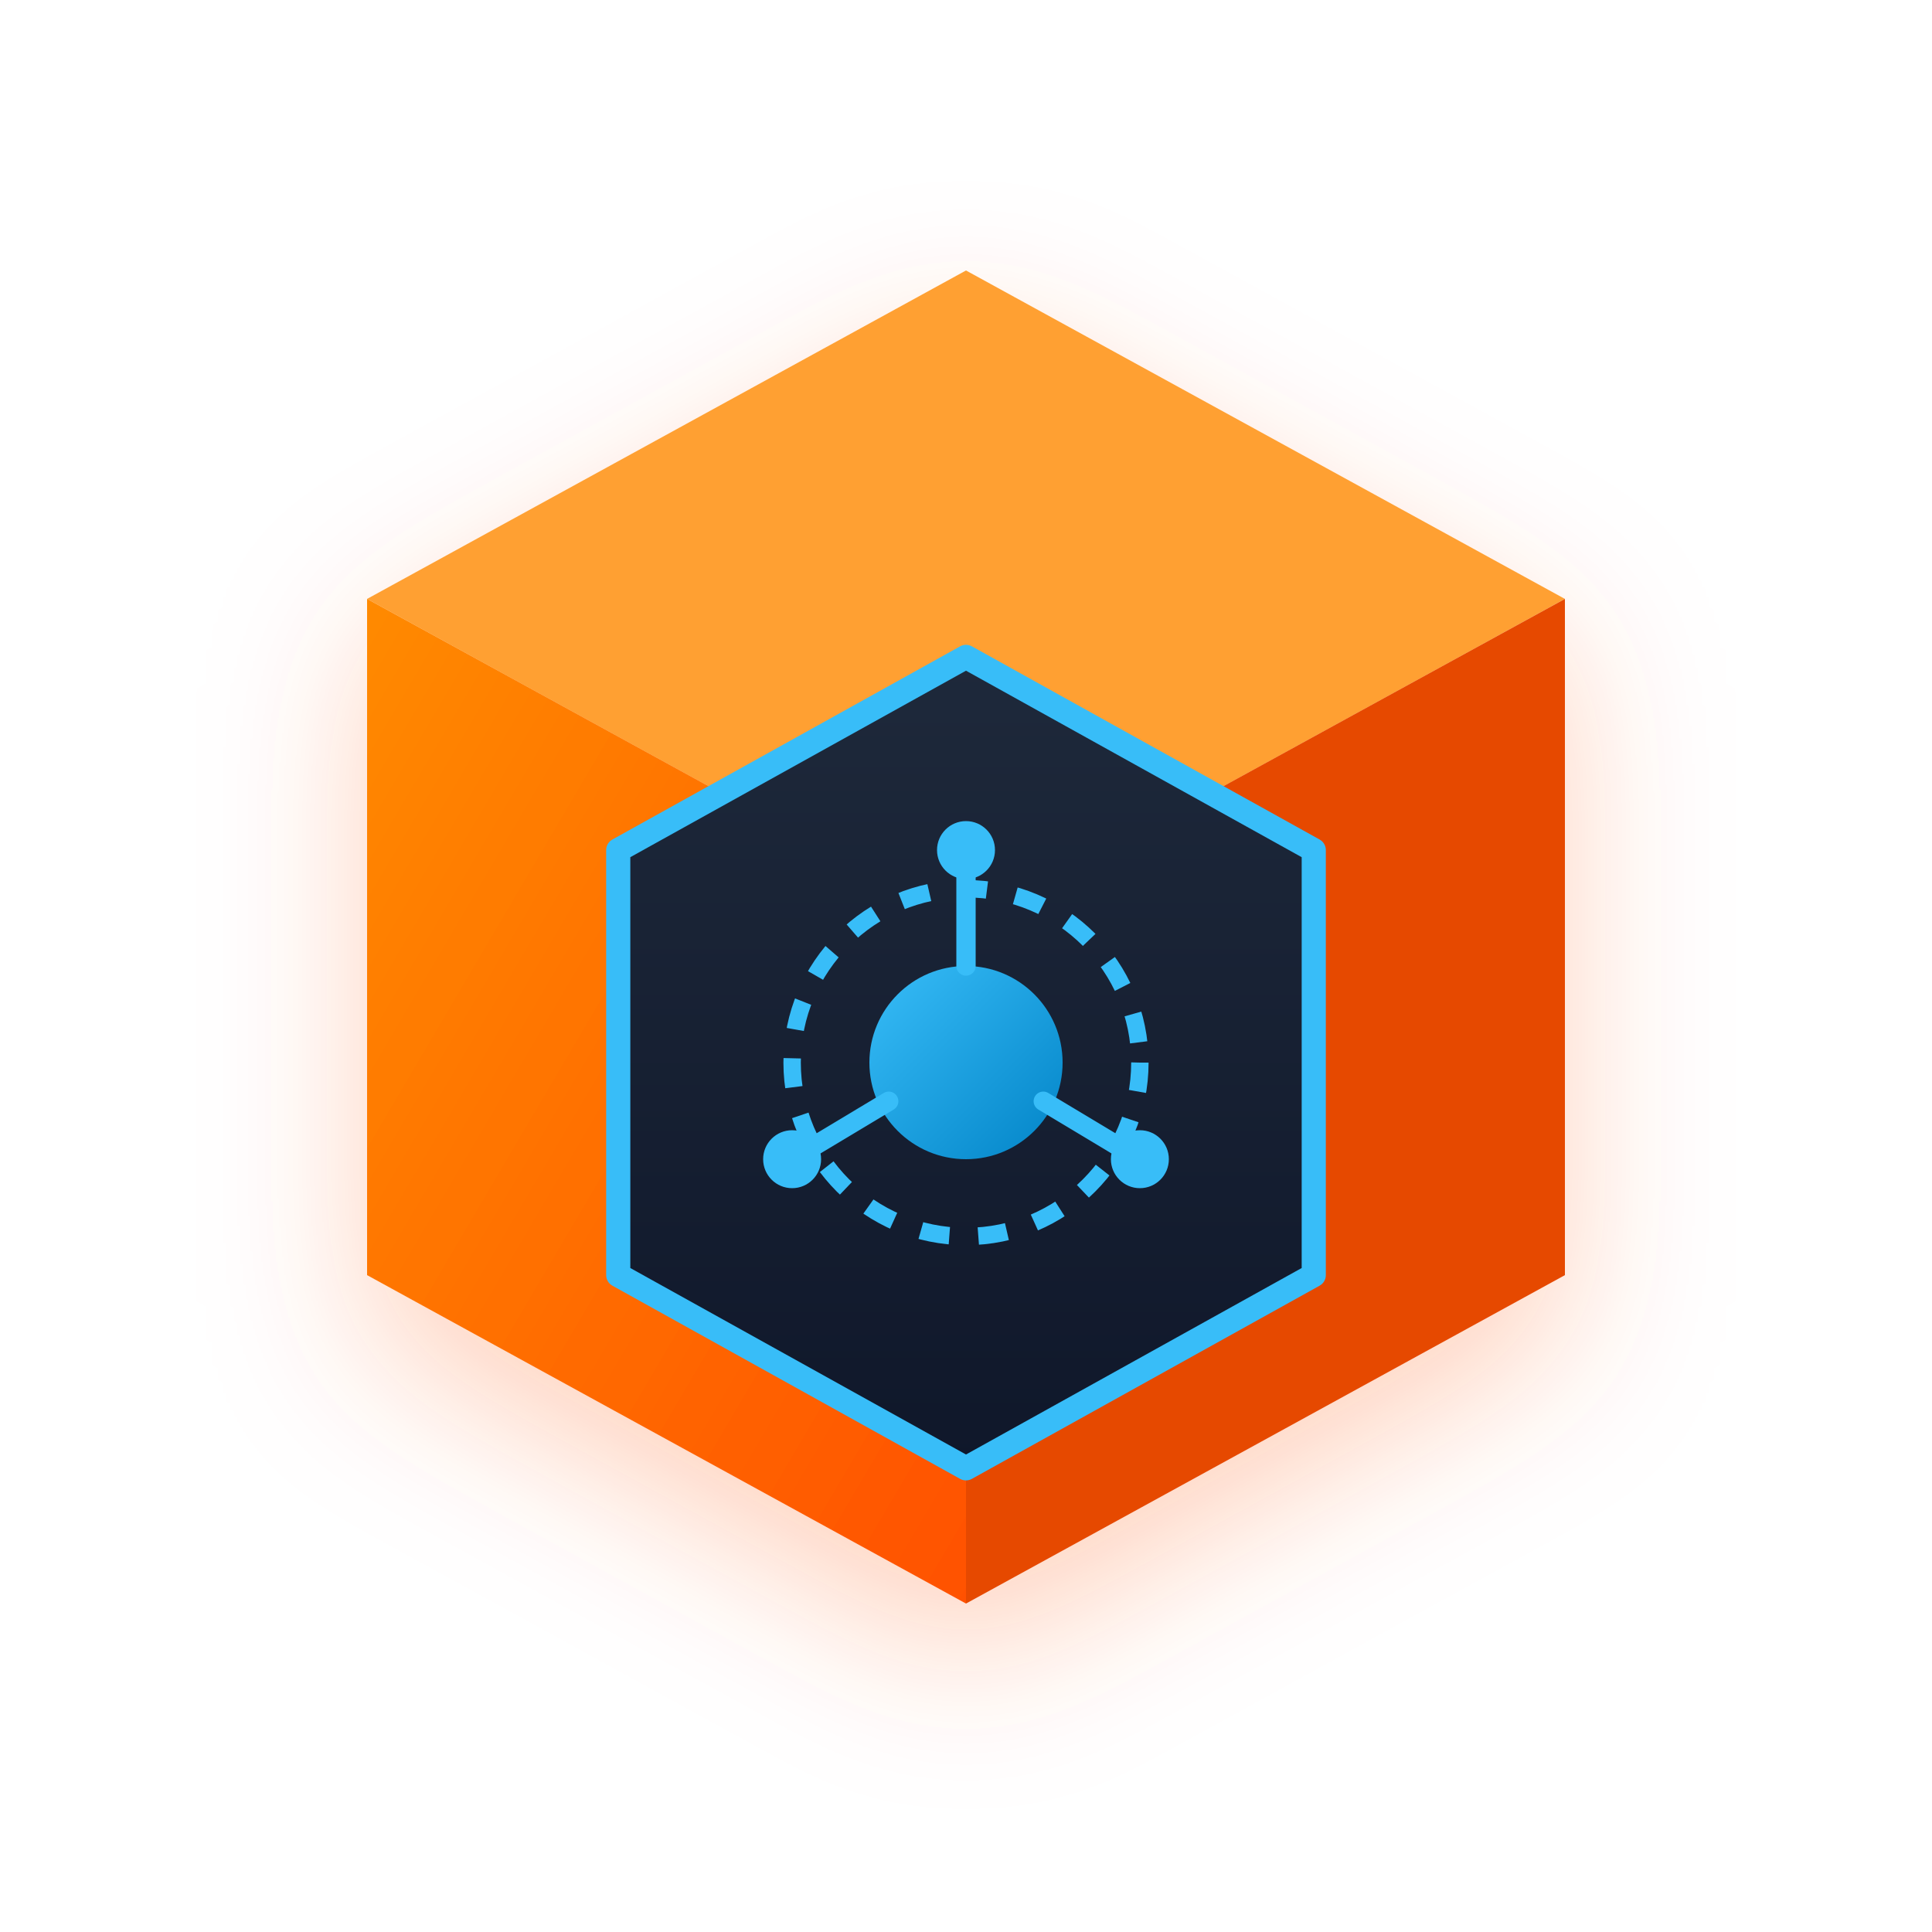
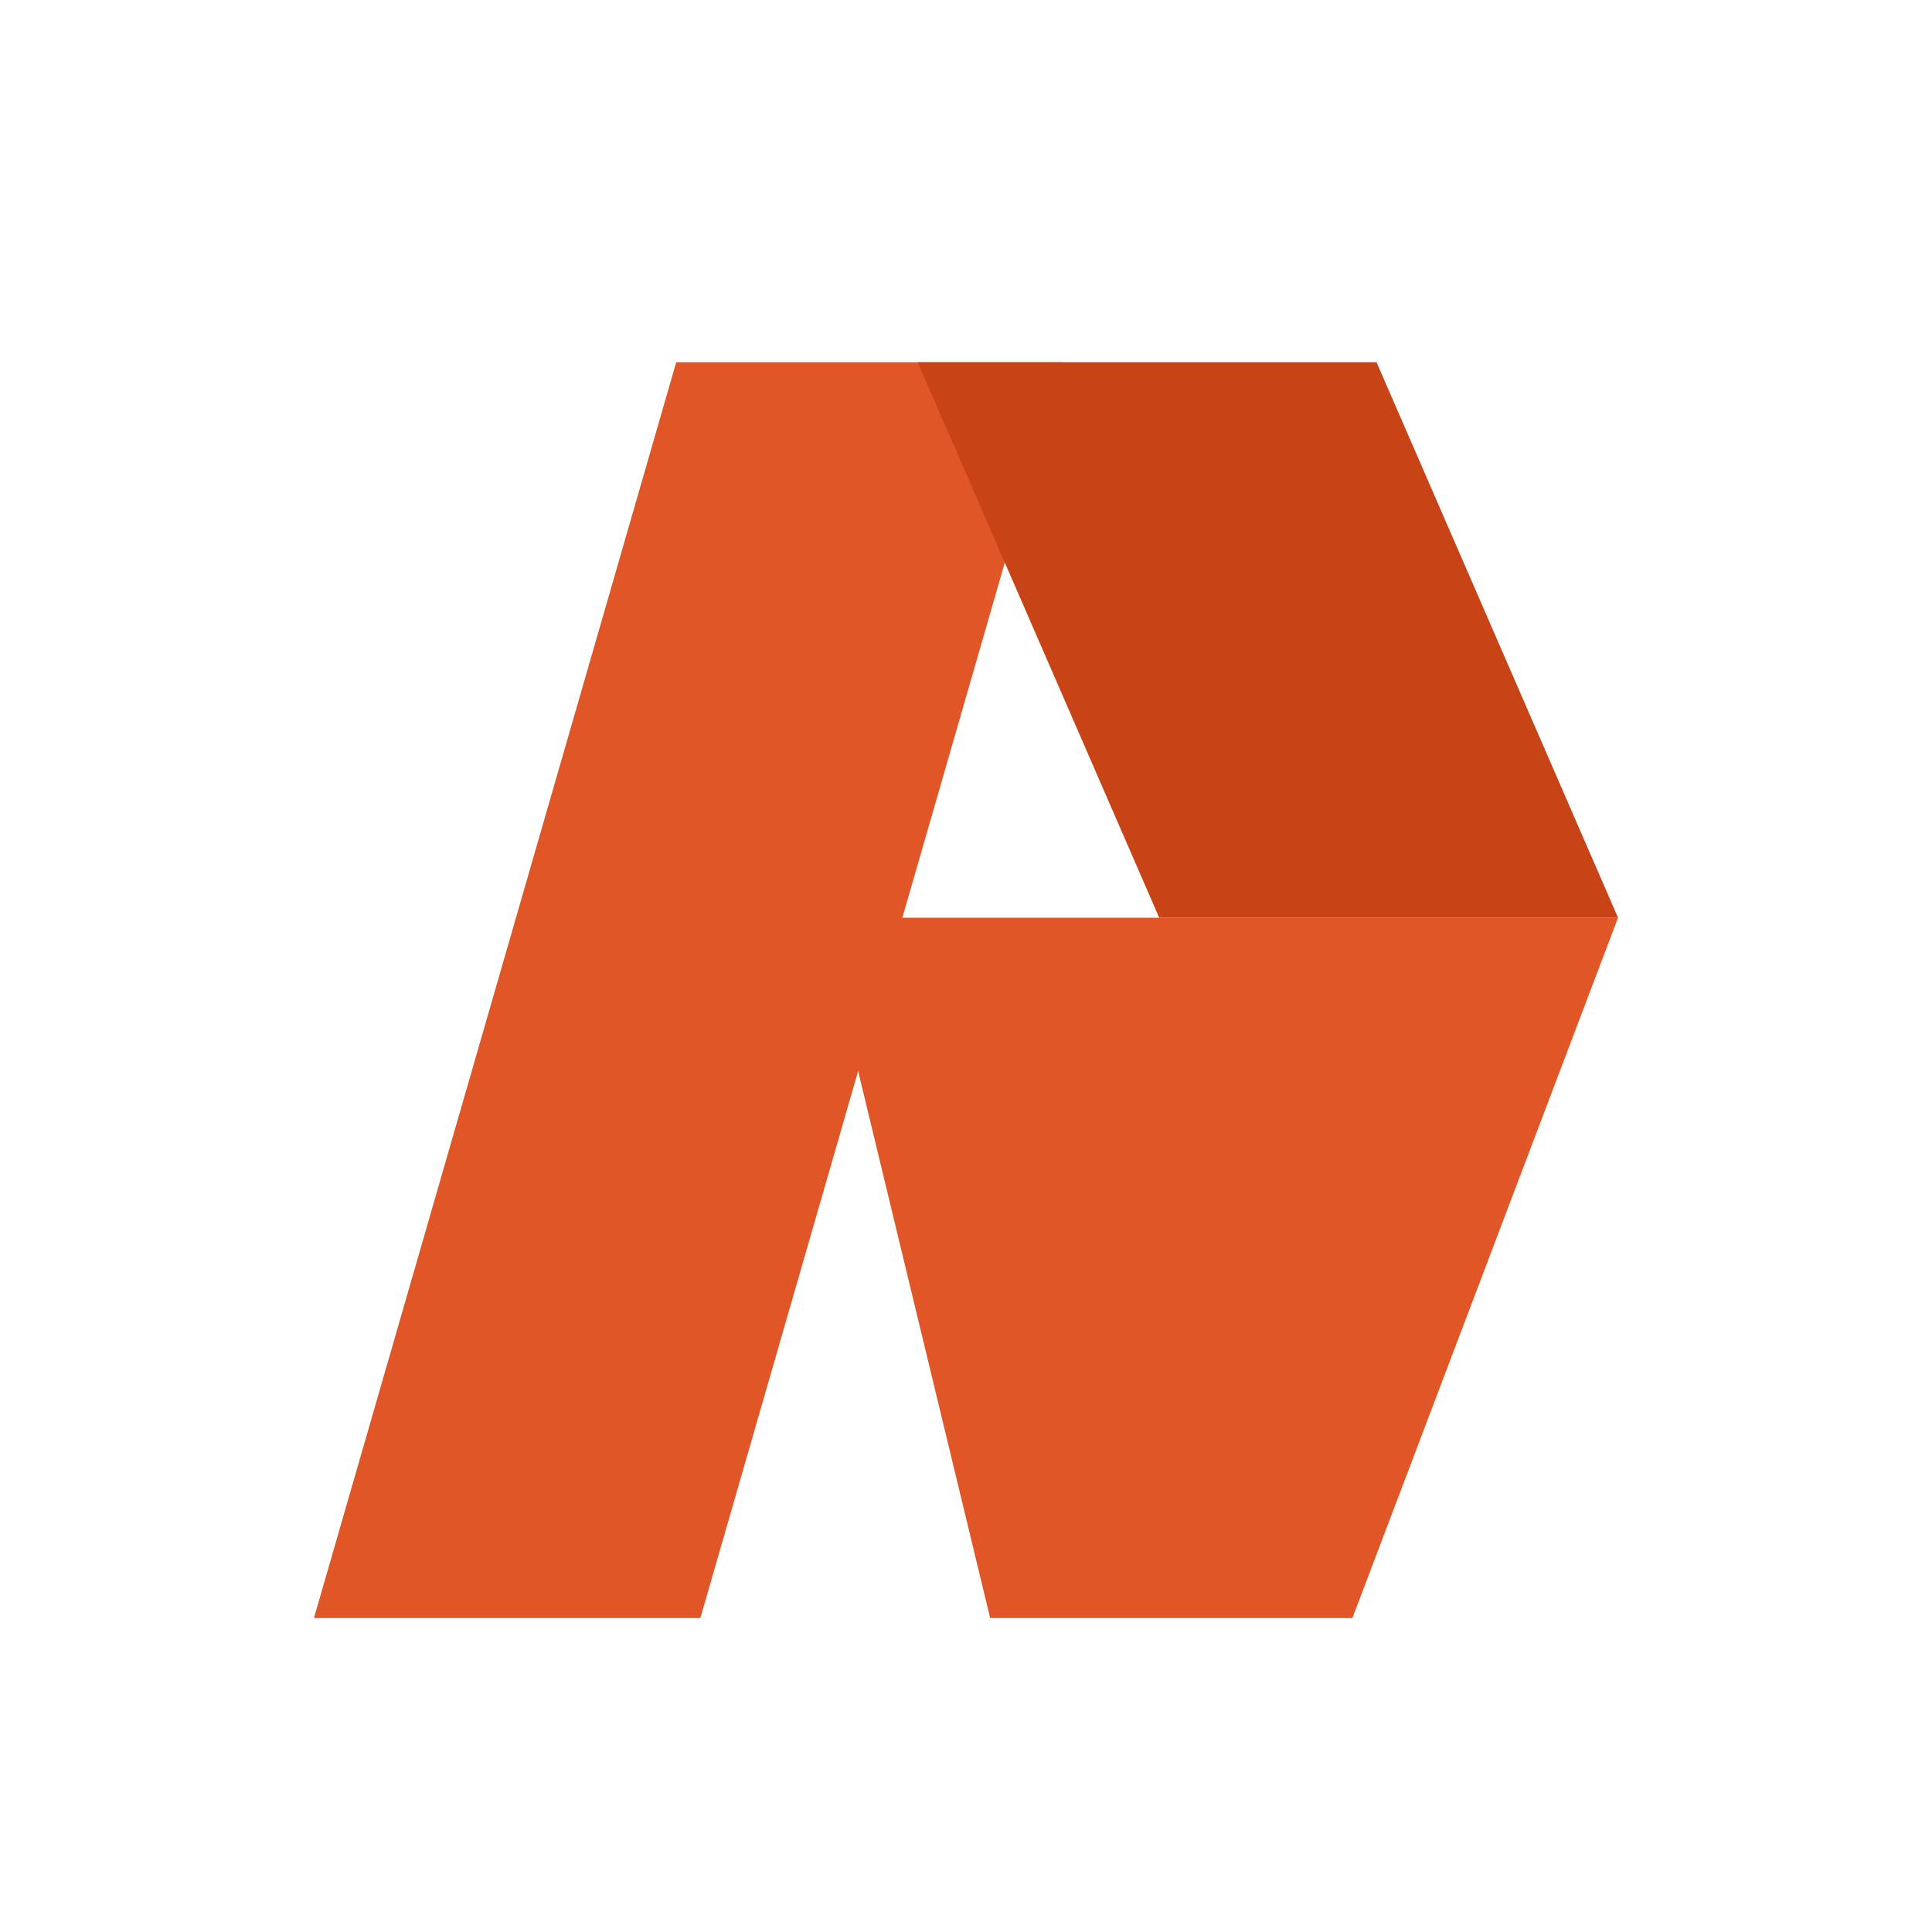
- <svg xmlns="http://www.w3.org/2000/svg" viewBox="0 0 200 200" width="100%" height="100%">
-   <defs>
-     <linearGradient id="boxGrad" x1="0%" y1="0%" x2="100%" y2="100%">
-       <stop offset="0%" stop-color="#FF8A00" />
-       <stop offset="100%" stop-color="#FF5100" />
-     </linearGradient>
-     <linearGradient id="shieldGrad" x1="0%" y1="0%" x2="0%" y2="100%">
-       <stop offset="0%" stop-color="#1E293B" />
-       <stop offset="100%" stop-color="#0F172A" />
-     </linearGradient>
-     <linearGradient id="glowGrad" x1="0%" y1="0%" x2="100%" y2="100%">
-       <stop offset="0%" stop-color="#38BDF8" />
-       <stop offset="100%" stop-color="#0284C7" />
-     </linearGradient>
-     <filter id="dropShadow" x="-20%" y="-20%" width="140%" height="140%">
-       <feDropShadow dx="0" dy="6" stdDeviation="8" flood-color="#FF5100" flood-opacity="0.25" />
-     </filter>
-   </defs>
-   <g filter="url(#dropShadow)">
-     <polygon points="100,28 162,62 100,96 38,62" fill="#FFA033" />
-     <polygon points="38,62 100,96 100,166 38,132" fill="url(#boxGrad)" />
-     <polygon points="100,96 162,62 162,132 100,166" fill="#E64A00" />
-   </g>
-   <polygon points="100,68 136,88 136,132 100,152 64,132 64,88" fill="url(#shieldGrad)" stroke="#38BDF8" stroke-width="2.5" stroke-linejoin="round" />
-   <circle cx="100" cy="110" r="10" fill="url(#glowGrad)" />
-   <circle cx="100" cy="110" r="18" fill="none" stroke="#38BDF8" stroke-width="1.8" stroke-dasharray="3 3" />
-   <line x1="100" y1="88" x2="100" y2="100" stroke="#38BDF8" stroke-width="2" stroke-linecap="round" />
-   <line x1="82" y1="120" x2="92" y2="114" stroke="#38BDF8" stroke-width="2" stroke-linecap="round" />
-   <line x1="118" y1="120" x2="108" y2="114" stroke="#38BDF8" stroke-width="2" stroke-linecap="round" />
-   <circle cx="100" cy="88" r="3" fill="#38BDF8" />
-   <circle cx="82" cy="120" r="3" fill="#38BDF8" />
-   <circle cx="118" cy="120" r="3" fill="#38BDF8" />
+ <svg xmlns="http://www.w3.org/2000/svg" viewBox="0 0 160 160" width="100%" height="100%">
+   <polygon points="26,134 58,134 88,30 56,30" fill="#E05626" />
+   <polygon points="68,76 134,76 112,134 82,134" fill="#E05626" />
+   <polygon points="76,30 114,30 134,76 96,76" fill="#C84417" />
</svg>
